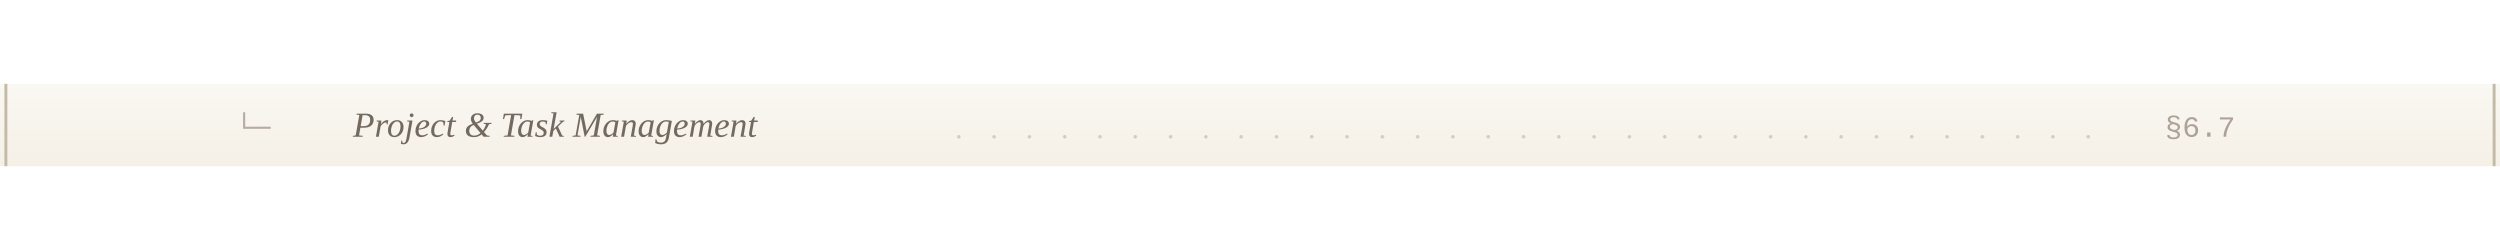
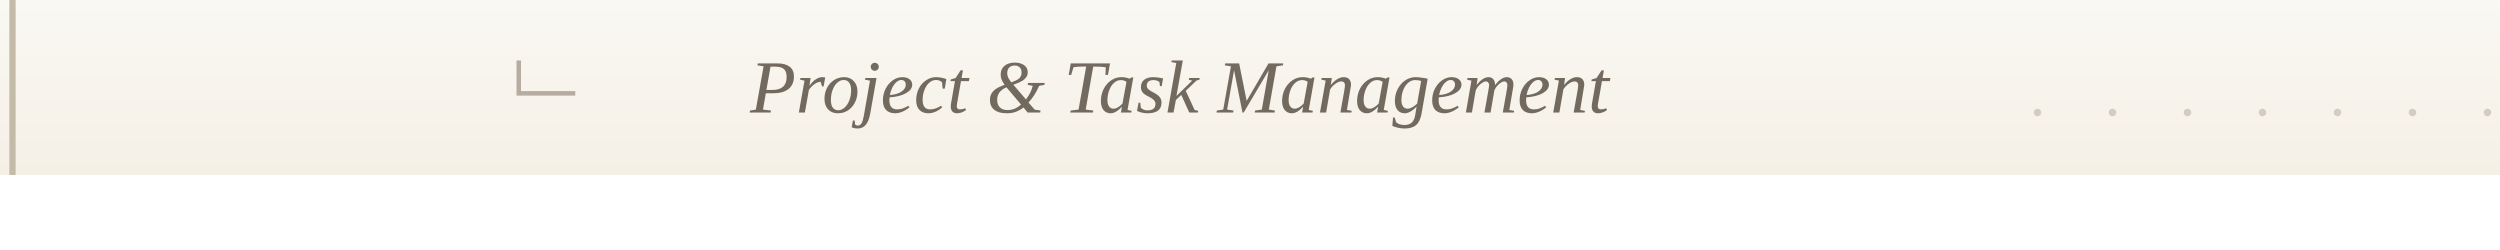
- <svg xmlns="http://www.w3.org/2000/svg" width="400" height="40" preserveAspectRatio="xMinYMid meet" viewBox="0 0 850 28">
+ <svg xmlns="http://www.w3.org/2000/svg" width="400" height="40" preserveAspectRatio="xMinYMid meet" viewBox="0 0 400 40">
  <defs>
    <linearGradient id="paperBg" x1="0%" y1="0%" x2="0%" y2="100%">
      <stop offset="0%" style="stop-color:#faf8f3" />
      <stop offset="100%" style="stop-color:#f5f0e6" />
    </linearGradient>
    <pattern id="leaderDotsSub" x="0" y="0" width="12" height="4" patternUnits="userSpaceOnUse">
      <circle cx="2" cy="2" r="0.6" fill="#a09080" opacity="0.4" />
    </pattern>
  </defs>
  <rect width="850" height="28" fill="url(#paperBg)" />
  <line x1="2" y1="0" x2="2" y2="28" stroke="#c4baa8" stroke-width="1" />
  <line x1="848" y1="0" x2="848" y2="28" stroke="#c4baa8" stroke-width="1" />
  <text x="80" y="18" font-family="'Courier New', Courier, monospace" font-size="10" fill="#8a7b6f" opacity="0.6">
    └─
  </text>
  <text x="120" y="18" font-family="Georgia, 'Times New Roman', serif" font-size="12" font-style="italic" fill="#5c5247" opacity="0.85">
    Project &amp; Task Management
  </text>
  <rect x="315" y="15" width="405" height="4" fill="url(#leaderDotsSub)" />
  <text x="760" y="18" font-family="'Courier New', Courier, monospace" font-size="10" fill="#7a6b5f" text-anchor="end" opacity="0.6">
    §6.7
  </text>
</svg>
